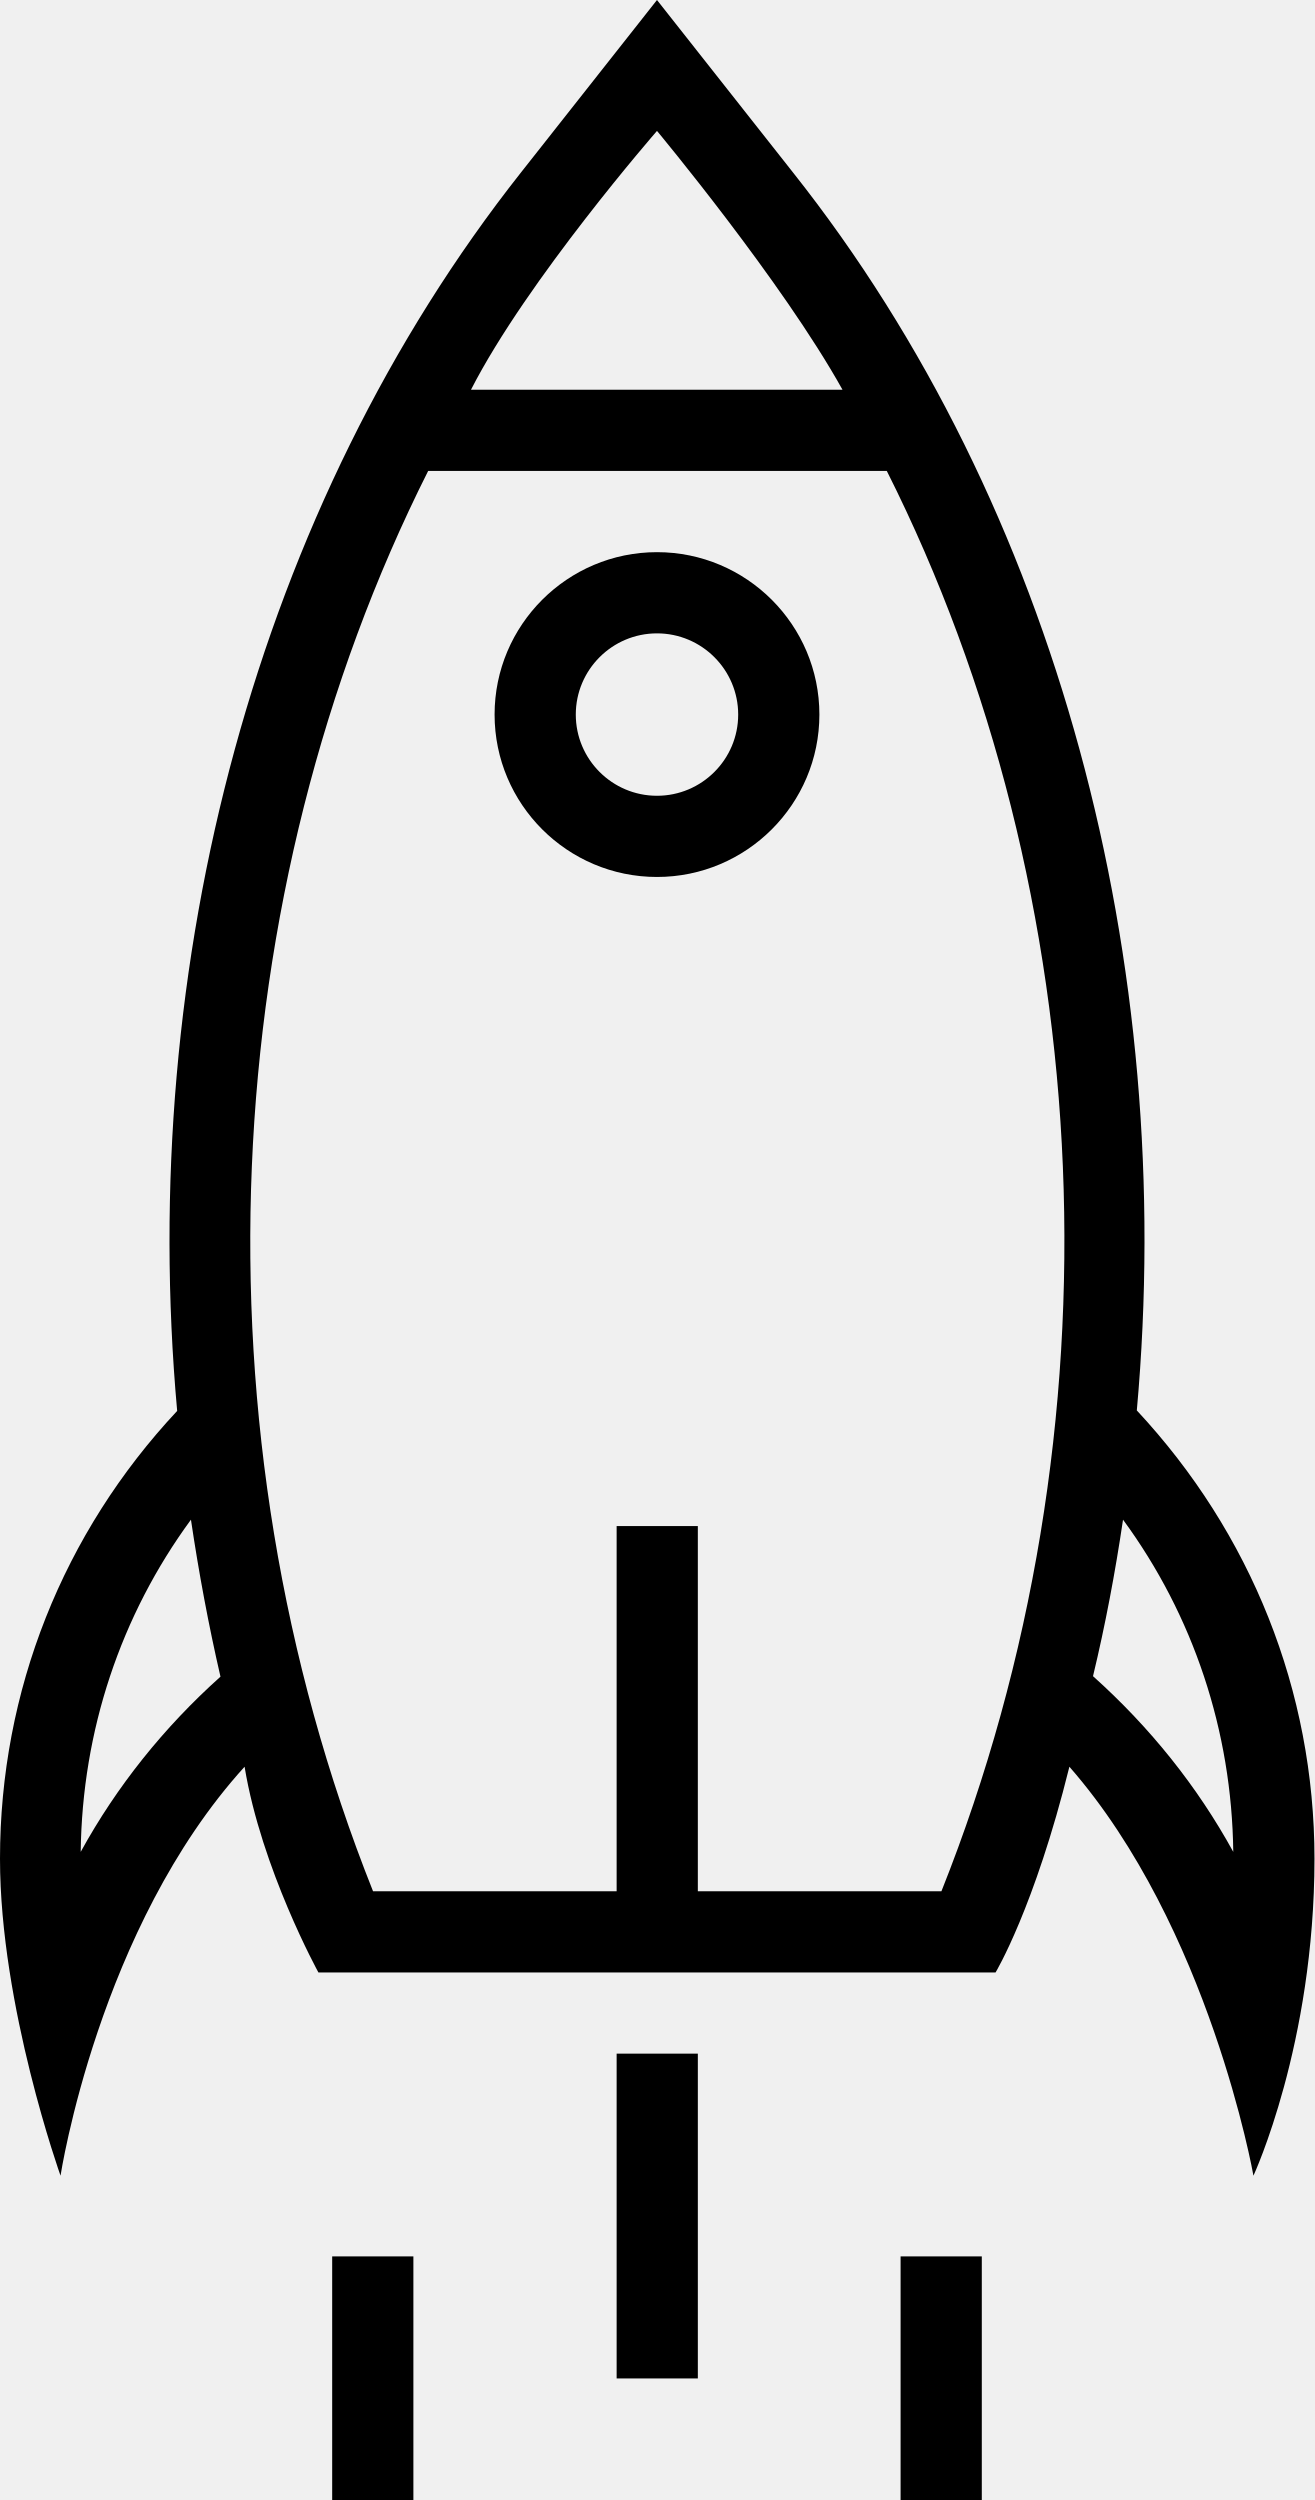
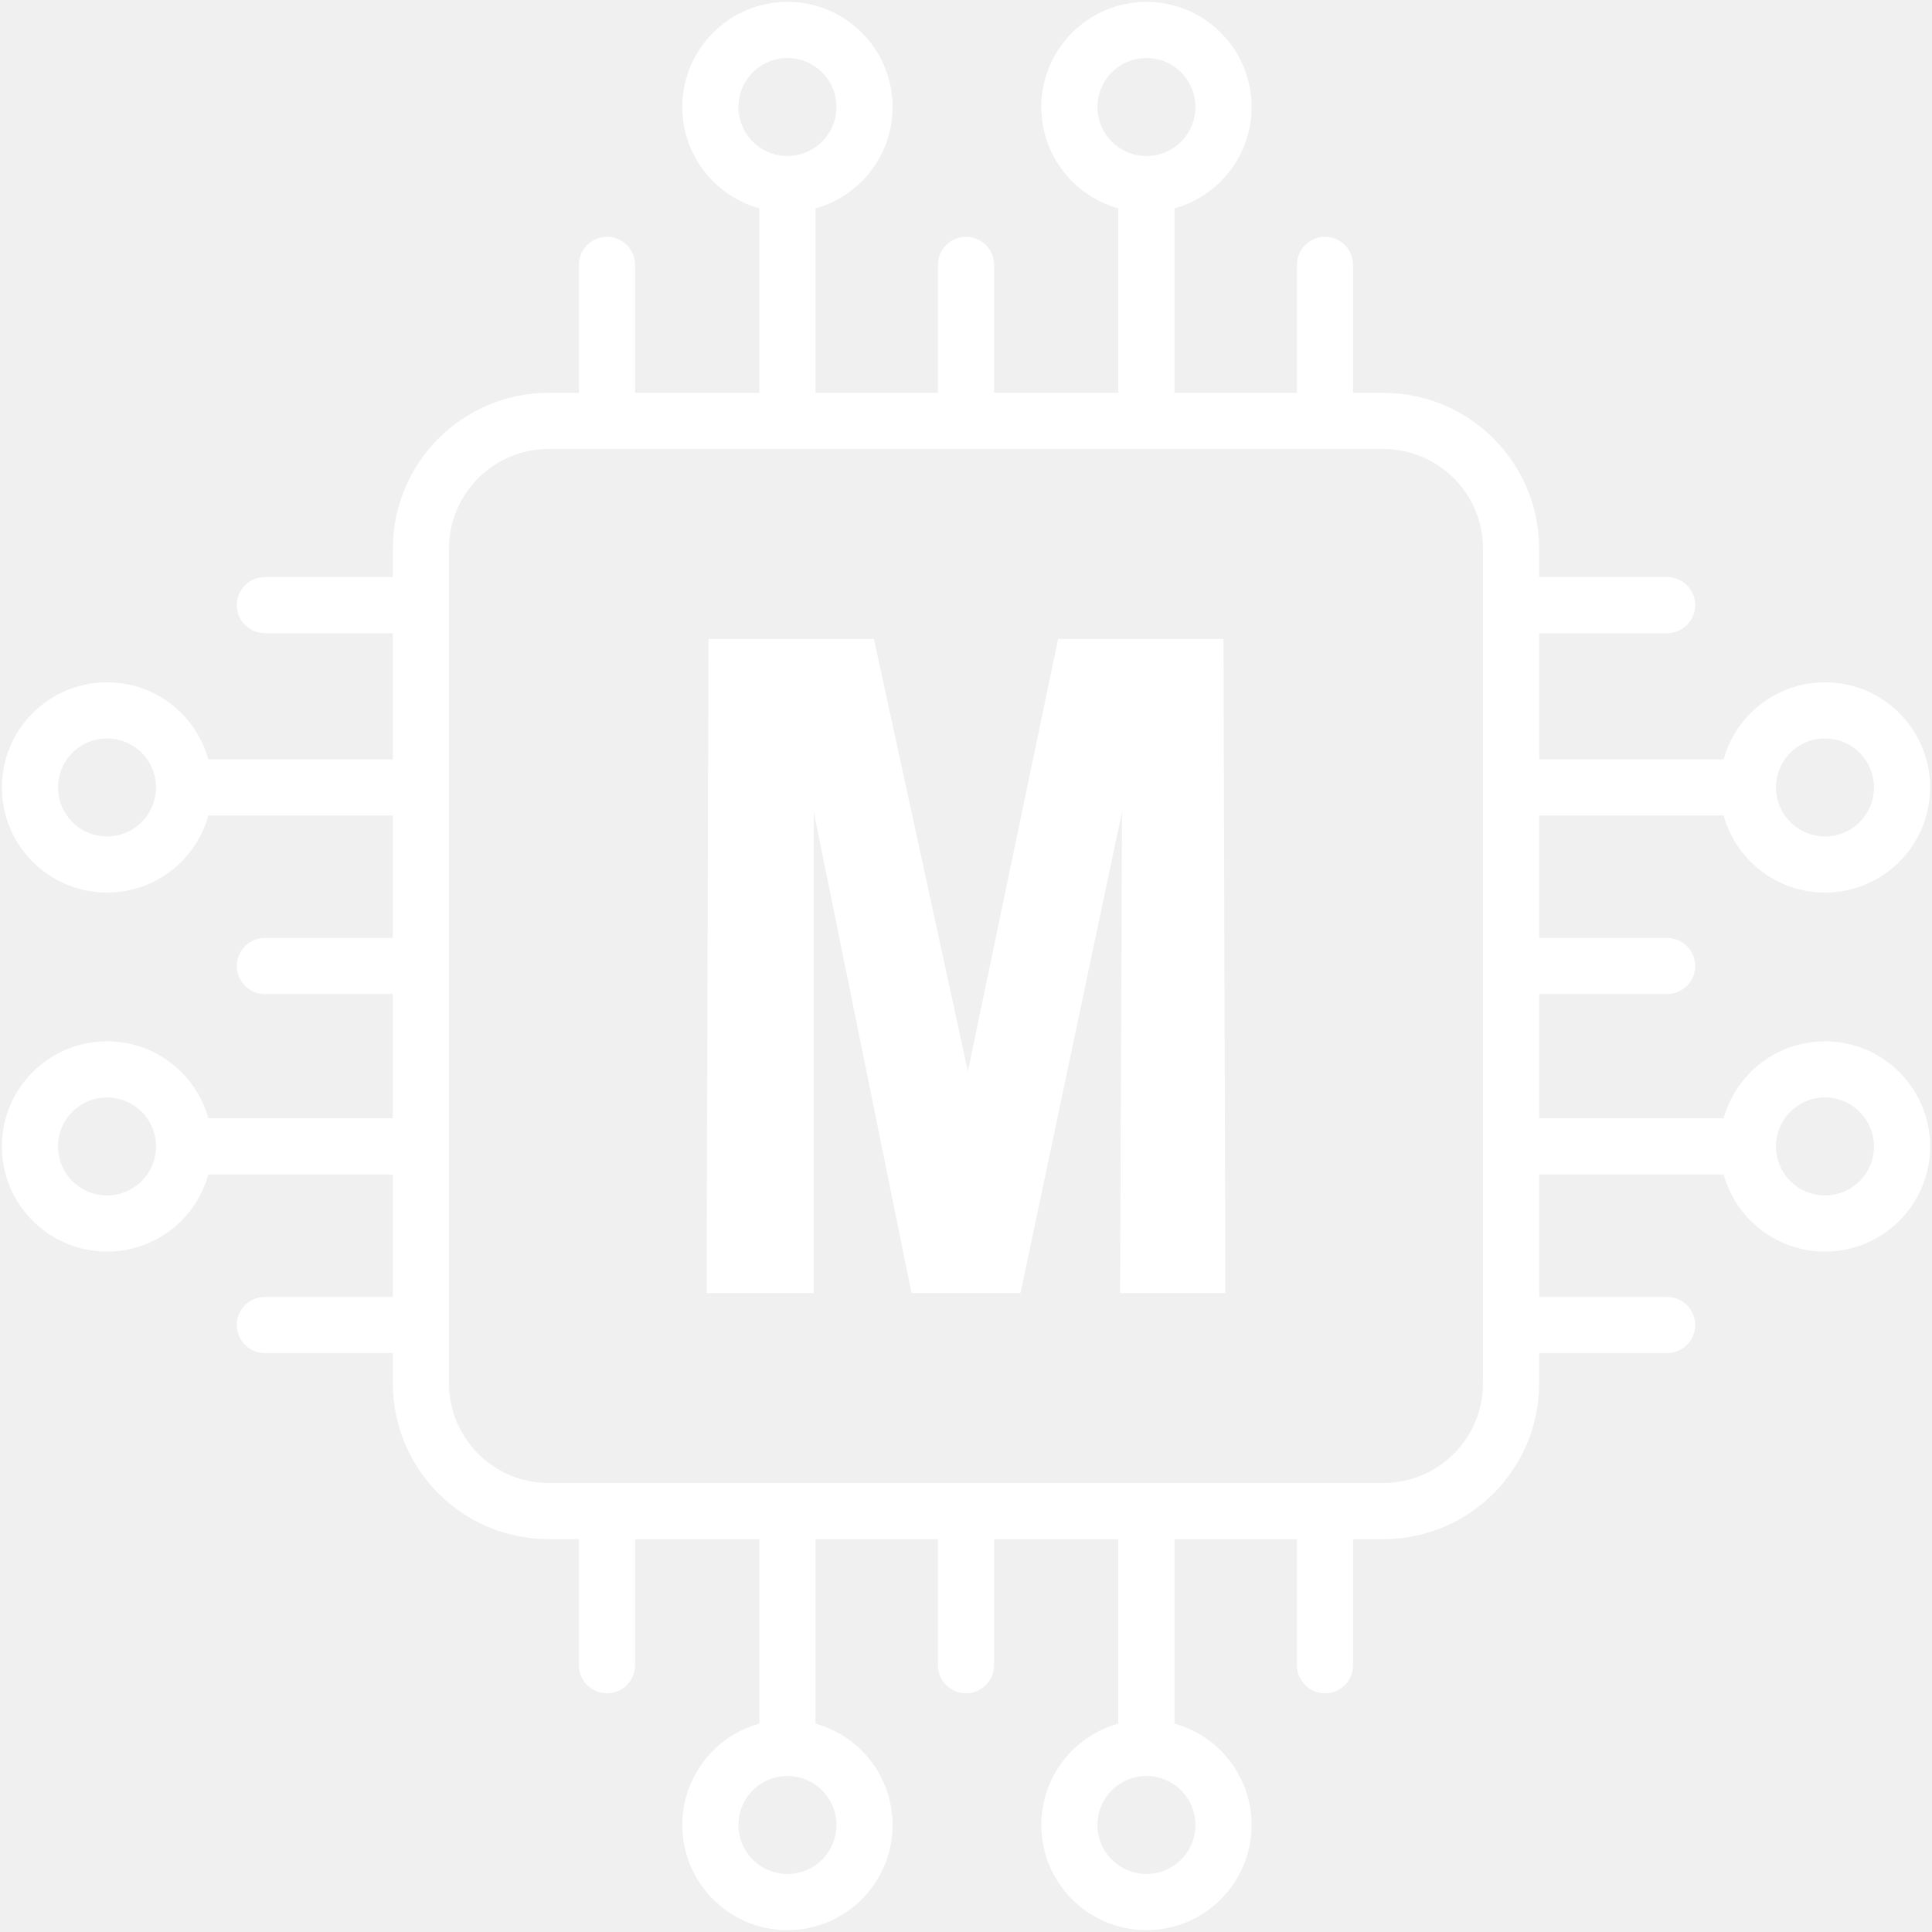
- <svg xmlns="http://www.w3.org/2000/svg" version="1.1" id="Layer_1" x="0px" y="0px" viewBox="0 0 267.1 508" style="enable-background:new 0 0 267.1 508;" xml:space="preserve">
-   <g>
-     <path d="M231,286.6c8.2-90.9-16-183.6-69.9-251.6L133.5,0l-27.6,35C52.1,103.1,27.8,195.8,36,286.7c-23.2,24.8-36,56.9-36,91   c0,30,12.3,64.4,12.3,64.4S20,391.7,49.7,359c3.4,20.7,15,41.8,15,41.8h137.6c0,0,7.9-13.1,15-41.8c28.5,32.6,37.4,83.1,37.4,83.1   s12.4-26.7,12.4-64.4C267.1,343.6,254.2,311.5,231,286.6z M16.4,376.3c0.3-24.6,8.1-48,22.4-67.5c1.6,10.8,3.6,21.5,6,31.9   C33.3,351,23.7,363,16.4,376.3z M133.5,26.6c0,0,25.4,30.5,37.7,52.6H95.7C107.1,56.9,133.5,26.6,133.5,26.6z M191.3,384.3h-49.5   v-74.2h-16.5v74.2H75.8C38.4,290.5,43.8,181.6,87,95.7h93.2C223.4,181.6,228.7,290.5,191.3,384.3z M222.1,340.6   c2.5-10.4,4.5-21,6.1-31.8c14.3,19.5,22.1,42.9,22.4,67.5C243.3,363,233.7,351,222.1,340.6z" />
-     <path d="M133.5,112.2c-18.2,0-33,14.8-33,33s14.8,33,33,33s33-14.8,33-33S151.7,112.2,133.5,112.2z M133.5,161.7   c-9.1,0-16.5-7.4-16.5-16.5s7.4-16.5,16.5-16.5s16.5,7.4,16.5,16.5S142.6,161.7,133.5,161.7z" />
-     <rect x="125.3" y="417.3" width="16.5" height="66" />
-     <rect x="183" y="458.5" width="16.5" height="49.5" />
-     <rect x="67.5" y="458.5" width="16.5" height="49.5" />
-   </g>
+ <svg xmlns="http://www.w3.org/2000/svg" width="516" height="516" viewBox="0 0 516 516" fill="none">
+   <path d="M210.309 49.165C221.677 49.165 230.892 39.95 230.892 28.582C230.892 17.215 221.677 8 210.309 8C198.942 8 189.727 17.215 189.727 28.582C189.727 39.95 198.942 49.165 210.309 49.165ZM210.309 49.165V112.418M306.193 49.165C317.56 49.165 326.775 39.95 326.775 28.582C326.775 17.215 317.56 8 306.193 8C294.825 8 285.61 17.215 285.61 28.582C285.61 39.95 294.825 49.165 306.193 49.165ZM306.193 49.165V112.418M210.309 466.835C221.677 466.835 230.892 476.05 230.892 487.418C230.892 498.785 221.677 508 210.309 508C198.942 508 189.727 498.785 189.727 487.418C189.727 476.05 198.942 466.835 210.309 466.835ZM210.309 466.835V403.582M306.193 466.835C317.56 466.835 326.775 476.05 326.775 487.418C326.775 498.785 317.56 508 306.193 508C294.825 508 285.61 498.785 285.61 487.418C285.61 476.05 294.825 466.835 306.193 466.835ZM306.193 466.835V403.582M466.835 210.309C466.835 221.677 476.05 230.892 487.418 230.892C498.785 230.892 508 221.677 508 210.309C508 198.942 498.785 189.727 487.418 189.727C476.05 189.727 466.835 198.942 466.835 210.309ZM466.835 210.309H403.582M466.835 306.193C466.835 317.56 476.05 326.775 487.418 326.775C498.785 326.775 508 317.56 508 306.193C508 294.825 498.785 285.61 487.418 285.61C476.05 285.61 466.835 294.825 466.835 306.193ZM466.835 306.193H403.582M49.165 210.309C49.165 221.677 39.95 230.892 28.582 230.892C17.215 230.892 8 221.677 8 210.309C8 198.942 17.215 189.727 28.582 189.727C39.95 189.727 49.165 198.942 49.165 210.309ZM49.165 210.309H112.418M49.165 306.193C49.165 317.56 39.95 326.775 28.582 326.775C17.215 326.775 8 317.56 8 306.193C8 294.825 17.215 285.61 28.582 285.61C39.95 285.61 49.165 294.825 49.165 306.193ZM49.165 306.193H112.418M162.116 112.418H146.554C127.701 112.418 112.418 127.701 112.418 146.554V161.614M162.116 112.418V70.751M162.116 112.418H258M258 112.418V70.751M258 112.418H353.884M353.884 112.418H369.446C388.299 112.418 403.582 127.701 403.582 146.554V161.614M353.884 112.418V70.751M403.582 258H445.249M403.582 258V161.614M403.582 258V353.884M403.582 161.614H445.249M403.582 353.884V369.446C403.582 388.299 388.299 403.582 369.446 403.582H353.884M403.582 353.884H445.249M112.418 258H70.751M112.418 258V161.614M112.418 258V353.884M112.418 161.614H70.751M112.418 353.884V369.446C112.418 388.299 127.701 403.582 146.554 403.582H162.116M112.418 353.884H70.751M162.116 403.582V444.747M162.116 403.582H258M258 403.582V444.747M258 403.582H353.884M353.884 403.582V444.747" stroke="white" stroke-width="15" stroke-linecap="round" />
+   <path d="M217.337 345.349H188.723L189.225 170.65H233.401L258.502 286.112L282.598 170.65H326.775L327.277 345.349H299.164L299.666 216.835L272.558 345.349H243.442L217.337 216.835V345.349Z" fill="white" />
</svg>
